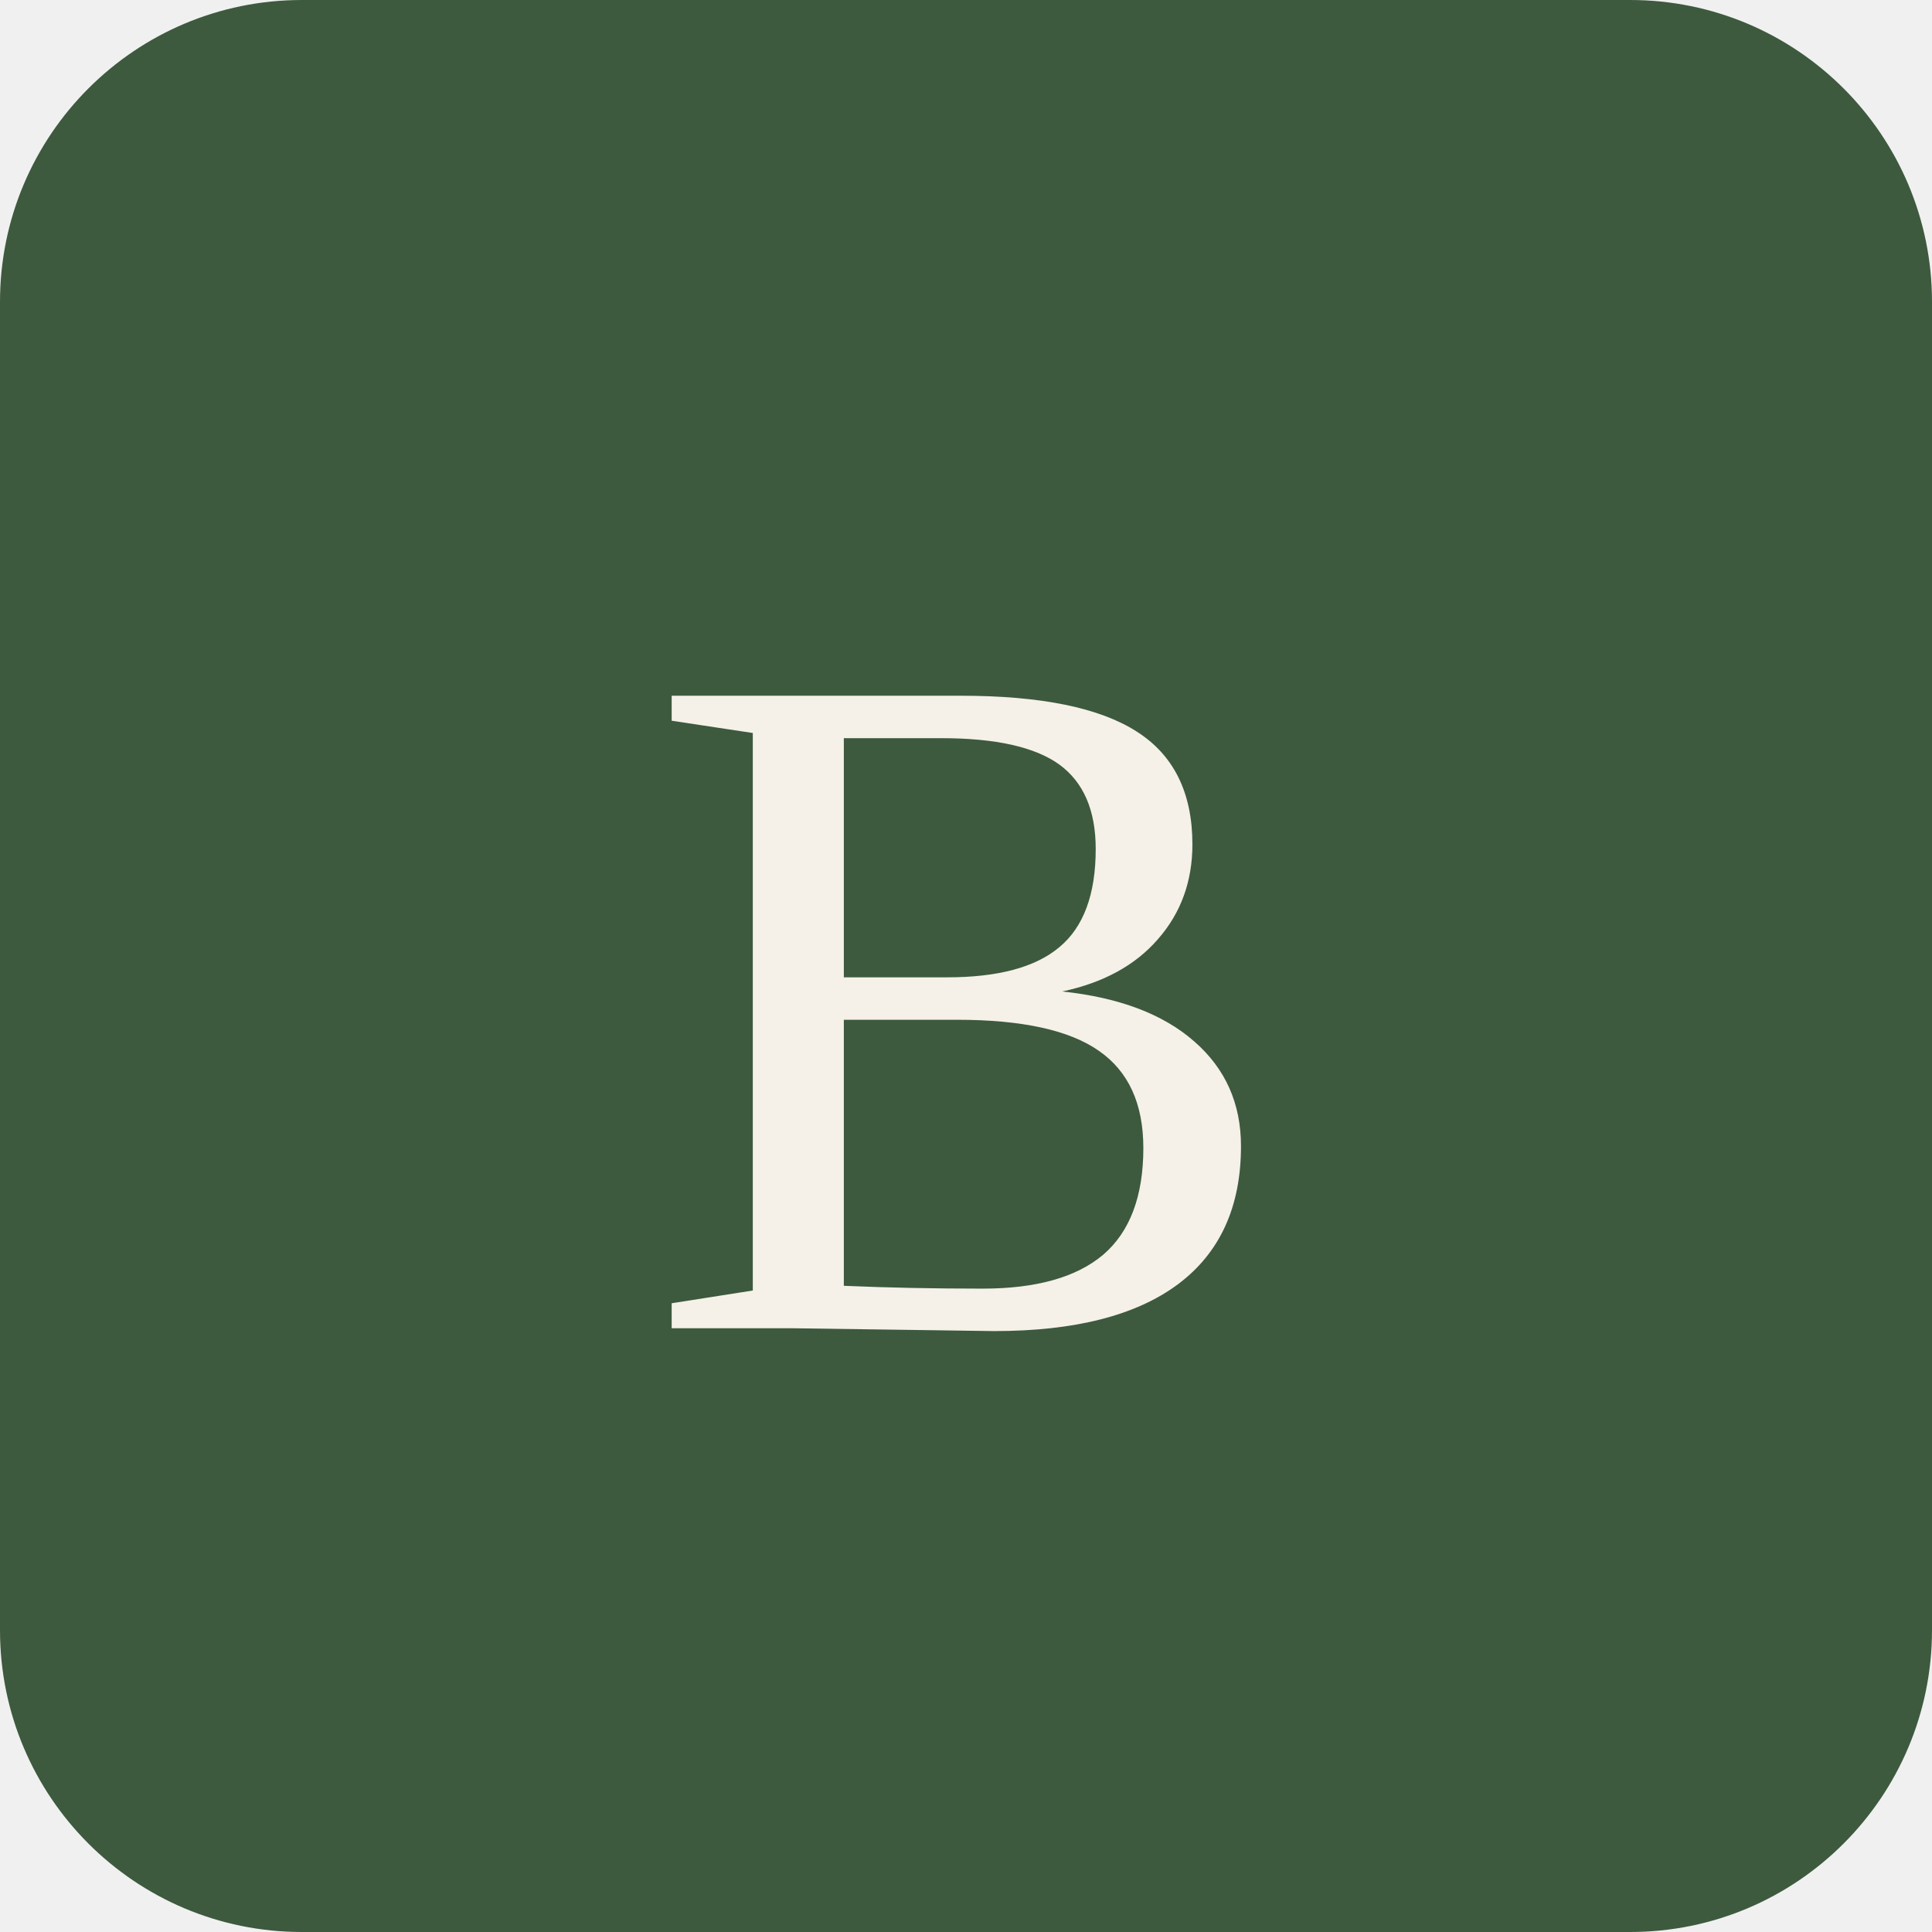
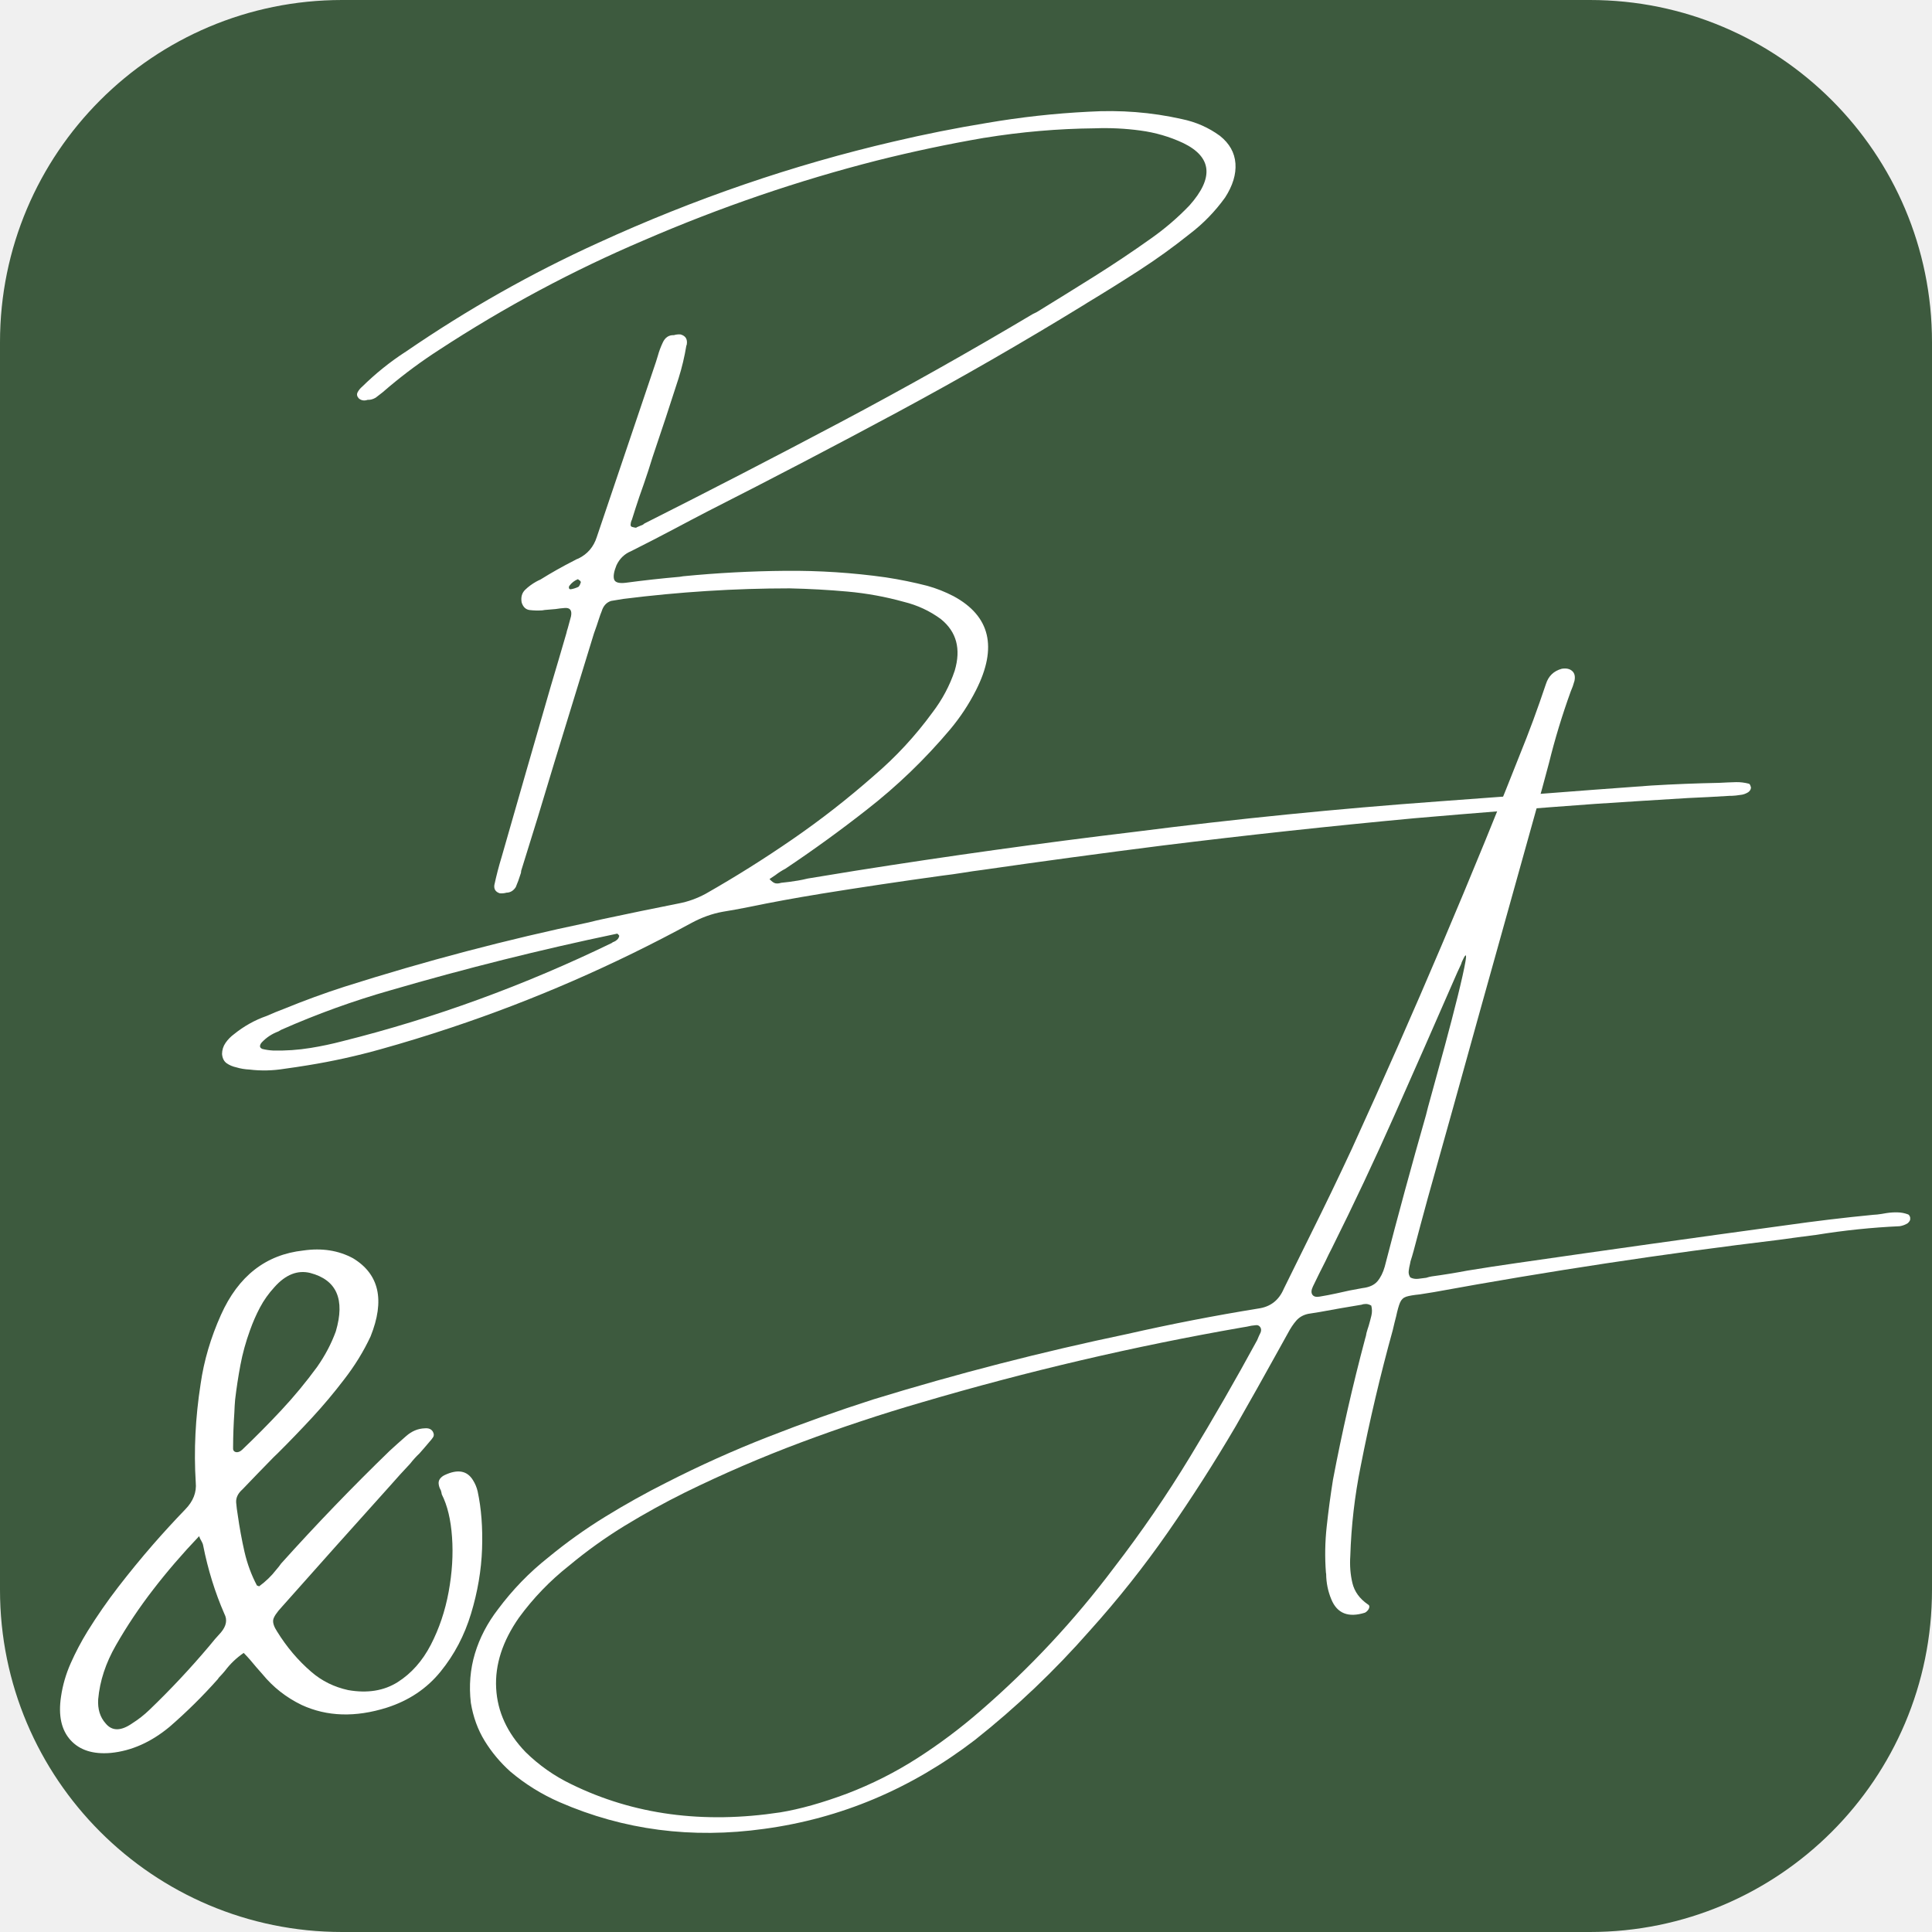
- <svg xmlns="http://www.w3.org/2000/svg" viewBox="0 0 64 64">
-   <rect width="64" height="64" rx="10" fill="#3D5A3E" />
-   <text x="32" y="44" text-anchor="middle" font-family="Georgia, 'Times New Roman', serif" font-weight="400" font-size="32" fill="#F5F1E8">B</text>
+ <svg xmlns="http://www.w3.org/2000/svg" width="512" zoomAndPan="magnify" viewBox="0 0 384 384" height="512" preserveAspectRatio="xMidYMid meet" version="1.0">
+   <defs>
+     <g />
+     <clipPath id="498b95d46a">
+       <path d="M 0 243 L 102 243 L 102 352 L 0 352 Z M 0 243 " clip-rule="nonzero" />
+     </clipPath>
+     <clipPath id="8d51e2347c">
+       <path d="M 66 124 L 384 124 L 384 373 L 66 373 Z M 66 124 " clip-rule="nonzero" />
+     </clipPath>
+     <clipPath id="9e1d32fbd8">
+       <rect x="0" width="384" y="0" height="384" />
+     </clipPath>
+   </defs>
+   <rect x="0" y="0" width="384" height="384" rx="68" fill="#3D5A3E" />
+   <g>
+     <g clip-path="url(#9e1d32fbd8)">
+       <g fill="#ffffff" fill-opacity="1">
+         <g transform="translate(38.74153, 176.8475)">
+           <g>
+             <path d="M 308.875 -21.078 C 309 -21.023 309.094 -20.906 309.156 -20.719 C 309.227 -20.531 309.27 -20.379 309.281 -20.266 C 309.25 -20.047 309.18 -19.867 309.078 -19.734 C 308.984 -19.609 308.867 -19.492 308.734 -19.391 C 308.211 -19.066 307.672 -18.883 307.109 -18.844 C 306.547 -18.75 306.004 -18.691 305.484 -18.672 C 305.211 -18.68 304.992 -18.676 304.828 -18.656 C 302.148 -18.488 299.473 -18.348 296.797 -18.234 C 290.566 -17.859 284.375 -17.469 278.219 -17.062 C 266.289 -16.195 254.359 -15.25 242.422 -14.219 C 225.723 -12.664 209.035 -10.859 192.359 -8.797 C 180.422 -7.285 168.492 -5.672 156.578 -3.953 C 155.254 -3.785 153.93 -3.594 152.609 -3.375 C 151.242 -3.156 149.898 -2.969 148.578 -2.812 C 140.473 -1.695 132.383 -0.488 124.312 0.812 L 124.156 0.844 C 119.406 1.613 114.703 2.477 110.047 3.438 C 108.297 3.789 106.578 4.102 104.891 4.375 C 102.773 4.758 100.68 5.516 98.609 6.641 C 83.141 15.047 67.254 21.961 50.953 27.391 C 46.254 28.961 41.547 30.406 36.828 31.719 C 32.109 33.039 27.332 34.094 22.5 34.875 C 20.938 35.133 19.375 35.367 17.812 35.578 C 15.457 35.961 13.133 36.016 10.844 35.734 C 9.926 35.691 9.055 35.547 8.234 35.297 C 7.504 35.141 6.863 34.867 6.312 34.484 C 5.77 34.098 5.461 33.484 5.391 32.641 C 5.398 31.828 5.633 31.086 6.094 30.422 C 6.551 29.766 7.102 29.195 7.75 28.719 C 9.75 27.102 11.922 25.891 14.266 25.078 C 15.41 24.566 16.594 24.082 17.812 23.625 C 21.707 22.031 25.664 20.582 29.688 19.281 C 45.812 14.156 62.008 9.891 78.281 6.484 C 79.258 6.234 80.211 6.008 81.141 5.812 C 86.16 4.738 91.191 3.703 96.234 2.703 C 98.035 2.359 99.797 1.723 101.516 0.797 C 107.391 -2.547 113.125 -6.145 118.719 -10 C 124.32 -13.852 129.727 -18.07 134.938 -22.656 C 139.301 -26.375 143.18 -30.562 146.578 -35.219 C 148.535 -37.781 150.016 -40.555 151.016 -43.547 C 152.297 -47.867 151.379 -51.285 148.266 -53.797 C 146.066 -55.422 143.602 -56.566 140.875 -57.234 C 137.25 -58.242 133.531 -58.922 129.719 -59.266 C 125.914 -59.609 122.078 -59.82 118.203 -59.906 C 107.305 -59.906 96.297 -59.207 85.172 -57.812 C 84.773 -57.738 84.395 -57.676 84.031 -57.625 C 83.594 -57.551 83.148 -57.477 82.703 -57.406 C 81.785 -57.102 81.164 -56.414 80.844 -55.344 C 80.656 -54.883 80.492 -54.441 80.359 -54.016 C 80.035 -52.992 79.688 -51.973 79.312 -50.953 C 76.676 -42.391 74.055 -33.852 71.453 -25.344 C 69.297 -18.113 67.094 -10.922 64.844 -3.766 C 64.844 -3.492 64.797 -3.258 64.703 -3.062 C 64.43 -2.176 64.117 -1.328 63.766 -0.516 C 63.297 0.203 62.68 0.566 61.922 0.578 C 61.484 0.703 61.039 0.742 60.594 0.703 C 59.758 0.43 59.398 -0.117 59.516 -0.953 C 59.922 -2.828 60.398 -4.672 60.953 -6.484 C 64.191 -17.805 67.438 -29.082 70.688 -40.312 C 71.758 -43.895 72.812 -47.469 73.844 -51.031 C 73.906 -51.352 73.988 -51.656 74.094 -51.938 C 74.332 -52.758 74.551 -53.562 74.75 -54.344 C 74.988 -55.562 74.551 -56.113 73.438 -56 C 72.852 -55.957 72.281 -55.891 71.719 -55.797 C 70.969 -55.742 70.234 -55.68 69.516 -55.609 C 69.398 -55.598 69.238 -55.57 69.031 -55.531 C 68.164 -55.477 67.336 -55.5 66.547 -55.594 C 65.766 -55.688 65.227 -56.191 64.938 -57.109 C 64.758 -58.16 64.992 -59 65.641 -59.625 C 66.285 -60.25 67.02 -60.789 67.844 -61.25 C 68.145 -61.414 68.422 -61.551 68.672 -61.656 C 70.859 -63.02 73.113 -64.289 75.438 -65.469 C 75.664 -65.613 75.93 -65.738 76.234 -65.844 C 78.035 -66.727 79.25 -68.148 79.875 -70.109 C 82.77 -78.711 85.676 -87.312 88.594 -95.906 C 89.582 -98.863 90.598 -101.875 91.641 -104.938 C 91.785 -105.363 91.91 -105.77 92.016 -106.156 C 92.254 -107.02 92.57 -107.875 92.969 -108.719 C 93.438 -109.77 94.18 -110.273 95.203 -110.234 C 95.648 -110.367 96.094 -110.414 96.531 -110.375 C 97.539 -110.094 97.945 -109.41 97.75 -108.328 C 97.758 -108.266 97.738 -108.227 97.688 -108.219 C 97.32 -105.977 96.801 -103.785 96.125 -101.641 C 94.457 -96.43 92.734 -91.207 90.953 -85.969 C 90.422 -84.219 89.848 -82.457 89.234 -80.688 C 88.91 -79.789 88.602 -78.914 88.312 -78.062 C 87.801 -76.539 87.305 -75.008 86.828 -73.469 C 86.828 -73.469 86.801 -73.426 86.75 -73.344 C 86.664 -73.094 86.613 -72.832 86.594 -72.562 C 86.57 -72.289 86.723 -72.129 87.047 -72.078 C 87.266 -72.016 87.477 -71.973 87.688 -71.953 L 87.844 -72.062 C 88.188 -72.219 88.586 -72.383 89.047 -72.562 C 89.141 -72.633 89.238 -72.711 89.344 -72.797 C 102.332 -79.336 115.285 -86.031 128.203 -92.875 C 141.129 -99.727 153.91 -106.914 166.547 -114.438 C 166.836 -114.594 167.102 -114.723 167.344 -114.828 C 171.195 -117.191 175.023 -119.566 178.828 -121.953 C 182.641 -124.348 186.391 -126.859 190.078 -129.484 C 192.836 -131.43 195.375 -133.613 197.688 -136.031 C 202.57 -141.52 202.148 -145.648 196.422 -148.422 C 193.734 -149.68 190.891 -150.508 187.891 -150.906 C 184.898 -151.312 181.883 -151.457 178.844 -151.344 C 171.539 -151.27 164.234 -150.641 156.922 -149.453 L 156.797 -149.438 C 149.766 -148.227 142.695 -146.734 135.594 -144.953 C 119.883 -140.953 104.41 -135.656 89.172 -129.062 C 75.117 -123.082 61.566 -115.828 48.516 -107.297 C 45.078 -105.078 41.781 -102.645 38.625 -100 C 37.738 -99.207 36.844 -98.477 35.938 -97.812 C 35.383 -97.488 34.848 -97.344 34.328 -97.375 C 33.66 -97.145 33.078 -97.238 32.578 -97.656 C 32.203 -98.062 32.125 -98.473 32.344 -98.891 C 32.562 -99.305 32.863 -99.676 33.25 -100 C 35.914 -102.613 38.754 -104.898 41.766 -106.859 C 41.828 -106.867 41.879 -106.898 41.922 -106.953 C 54.172 -115.359 66.926 -122.57 80.188 -128.594 C 99.301 -137.352 118.848 -144.055 138.828 -148.703 C 145.016 -150.16 151.203 -151.395 157.391 -152.406 C 164.117 -153.562 170.852 -154.305 177.594 -154.641 C 183.945 -155.023 190.125 -154.539 196.125 -153.188 C 198.938 -152.613 201.473 -151.5 203.734 -149.844 C 205.629 -148.332 206.656 -146.504 206.812 -144.359 C 206.969 -142.211 206.281 -139.953 204.75 -137.578 C 202.75 -134.805 200.41 -132.398 197.734 -130.359 C 194.516 -127.785 191.188 -125.383 187.75 -123.156 C 184.32 -120.938 180.852 -118.77 177.344 -116.656 C 177.238 -116.582 177.094 -116.488 176.906 -116.375 C 164.695 -108.875 152.32 -101.75 139.781 -95 C 127.25 -88.258 114.641 -81.672 101.953 -75.234 C 99.816 -74.129 97.688 -73.008 95.562 -71.875 C 92.613 -70.312 89.656 -68.785 86.688 -67.297 C 85.375 -66.754 84.406 -65.816 83.781 -64.484 C 83.281 -63.242 83.125 -62.316 83.312 -61.703 C 83.5 -61.086 84.266 -60.859 85.609 -61.016 C 89.18 -61.492 92.766 -61.891 96.359 -62.203 C 96.617 -62.242 96.844 -62.281 97.031 -62.312 C 103.844 -62.977 110.613 -63.336 117.344 -63.391 C 124.07 -63.453 130.723 -63.02 137.297 -62.094 C 140.117 -61.664 142.879 -61.102 145.578 -60.406 C 147.379 -59.906 149.117 -59.219 150.797 -58.344 C 158.066 -54.406 159.555 -48.191 155.266 -39.703 C 153.848 -36.898 152.129 -34.289 150.109 -31.875 C 145.086 -25.914 139.539 -20.578 133.469 -15.859 C 128.219 -11.742 122.844 -7.848 117.344 -4.172 C 116.688 -3.836 116.02 -3.41 115.344 -2.891 C 115.008 -2.66 114.629 -2.406 114.203 -2.125 C 114.672 -1.625 115.066 -1.344 115.391 -1.281 C 115.723 -1.219 116.086 -1.25 116.484 -1.375 C 116.484 -1.375 116.516 -1.379 116.578 -1.391 C 117.629 -1.492 118.656 -1.629 119.656 -1.797 L 119.781 -1.812 C 120.457 -1.926 121.133 -2.066 121.812 -2.234 C 124.938 -2.742 128.062 -3.254 131.188 -3.766 C 149.758 -6.711 168.301 -9.297 186.812 -11.516 C 206.926 -14.086 227.047 -16.102 247.172 -17.562 C 253.566 -18.039 259.969 -18.516 266.375 -18.984 C 274.082 -19.586 281.789 -20.164 289.5 -20.719 C 294 -20.988 298.488 -21.164 302.969 -21.25 C 304.039 -21.312 305.156 -21.359 306.312 -21.391 C 307.133 -21.41 307.988 -21.305 308.875 -21.078 Z M 76.219 -60.203 C 76.32 -60.285 76.422 -60.426 76.516 -60.625 C 76.609 -60.832 76.672 -60.992 76.703 -61.109 C 76.68 -61.254 76.633 -61.352 76.562 -61.406 C 76.5 -61.457 76.391 -61.535 76.234 -61.641 C 76.234 -61.641 76.203 -61.672 76.141 -61.734 C 75.461 -61.473 74.891 -61.031 74.422 -60.406 C 74.328 -60.238 74.305 -60.078 74.359 -59.922 C 74.41 -59.766 74.539 -59.703 74.75 -59.734 C 75.227 -59.816 75.719 -59.973 76.219 -60.203 Z M 82.891 10.562 C 82.992 10.445 83.109 10.379 83.234 10.359 C 83.461 10.273 83.688 10.133 83.906 9.938 C 84.133 9.738 84.281 9.473 84.344 9.141 C 84.188 8.91 84.051 8.77 83.938 8.719 C 83.852 8.738 83.781 8.754 83.719 8.766 C 68.719 11.898 53.766 15.641 38.859 19.984 C 31.492 22.078 24.25 24.695 17.125 27.844 C 16.957 27.957 16.781 28.062 16.594 28.156 C 15.332 28.625 14.242 29.336 13.328 30.297 C 13.098 30.535 12.969 30.781 12.938 31.031 C 12.906 31.289 13.062 31.492 13.406 31.641 C 14.07 31.805 14.773 31.91 15.516 31.953 C 18.004 32.016 20.5 31.844 23 31.438 C 25.133 31.094 27.25 30.645 29.344 30.094 C 47.602 25.531 65.453 19.02 82.891 10.562 Z M 82.891 10.562 " />
+           </g>
+         </g>
+       </g>
+       <g clip-path="url(#498b95d46a)">
+         <g fill="#ffffff" fill-opacity="1">
+           <g transform="translate(9.297643, 343.5142)">
+             <g>
+               <path d="M 84.703 -49.328 C 85.141 -48.641 85.453 -47.891 85.641 -47.078 C 86.367 -43.711 86.66 -39.906 86.516 -35.656 C 86.367 -31.414 85.641 -27.129 84.328 -22.797 C 83.023 -18.473 81.004 -14.629 78.266 -11.266 C 75.535 -7.898 71.977 -5.516 67.594 -4.109 C 61.344 -2.141 55.695 -2.316 50.656 -4.641 C 47.582 -6.129 44.984 -8.172 42.859 -10.766 C 42.055 -11.66 41.254 -12.594 40.453 -13.562 C 40.078 -14 39.641 -14.473 39.141 -14.984 C 37.691 -13.992 36.441 -12.797 35.391 -11.391 C 35.023 -10.953 34.656 -10.539 34.281 -10.156 C 34.195 -10.082 34.113 -9.969 34.031 -9.812 C 31.039 -6.438 27.832 -3.266 24.406 -0.297 C 20.727 2.754 16.844 4.484 12.75 4.891 C 9.219 5.203 6.539 4.352 4.719 2.344 C 2.895 0.332 2.266 -2.539 2.828 -6.281 C 3.16 -8.57 3.805 -10.797 4.766 -12.953 C 5.723 -15.109 6.836 -17.223 8.109 -19.297 C 10.004 -22.348 12.047 -25.289 14.234 -28.125 C 16.43 -30.969 18.723 -33.766 21.109 -36.516 C 23.172 -38.879 25.305 -41.207 27.516 -43.5 C 29.109 -45.125 29.805 -46.914 29.609 -48.875 C 29.211 -55.227 29.535 -61.754 30.578 -68.453 C 31.234 -73.055 32.582 -77.633 34.625 -82.188 C 38.082 -89.895 43.539 -94.156 51 -94.969 C 54.695 -95.5 57.988 -94.984 60.875 -93.422 C 66.082 -90.266 67.242 -85.086 64.359 -77.891 C 62.973 -74.922 61.219 -72.066 59.094 -69.328 C 57.094 -66.703 54.973 -64.176 52.734 -61.75 C 50.492 -59.332 48.219 -56.973 45.906 -54.672 C 45.625 -54.391 45.348 -54.125 45.078 -53.875 C 42.973 -51.727 40.91 -49.598 38.891 -47.484 C 37.992 -46.691 37.578 -45.82 37.641 -44.875 C 37.711 -44.039 37.816 -43.223 37.953 -42.422 C 38.305 -39.922 38.754 -37.473 39.297 -35.078 C 39.848 -32.691 40.672 -30.461 41.766 -28.391 C 41.859 -28.348 41.969 -28.305 42.094 -28.266 C 42.164 -28.234 42.203 -28.219 42.203 -28.219 C 43.523 -29.188 44.66 -30.285 45.609 -31.516 C 45.941 -31.891 46.266 -32.301 46.578 -32.75 C 53.523 -40.477 60.711 -47.941 68.141 -55.141 C 69.203 -56.117 70.297 -57.098 71.422 -58.078 C 72.547 -59.066 73.781 -59.582 75.125 -59.625 C 75.906 -59.695 76.445 -59.469 76.75 -58.938 C 76.977 -58.508 76.984 -58.141 76.766 -57.828 C 76.555 -57.516 76.312 -57.207 76.031 -56.906 C 75.395 -56.145 74.742 -55.391 74.078 -54.641 C 73.422 -54.023 72.805 -53.348 72.234 -52.609 C 70.867 -51.16 69.531 -49.688 68.219 -48.188 C 61.051 -40.227 53.91 -32.238 46.797 -24.219 C 45.691 -23.031 45.094 -22.133 45 -21.531 C 44.914 -20.926 45.176 -20.16 45.781 -19.234 C 47.688 -16.148 49.953 -13.477 52.578 -11.219 C 54.66 -9.414 57.102 -8.207 59.906 -7.594 C 63.727 -6.926 67.004 -7.453 69.734 -9.172 C 72.461 -10.898 74.66 -13.375 76.328 -16.594 C 77.992 -19.812 79.176 -23.32 79.875 -27.125 C 80.57 -30.926 80.797 -34.555 80.547 -38.016 C 80.305 -41.473 79.629 -44.297 78.516 -46.484 C 78.461 -46.805 78.395 -47.086 78.312 -47.328 C 78.102 -47.672 77.969 -48.047 77.906 -48.453 C 77.832 -48.879 77.91 -49.254 78.141 -49.578 C 78.379 -49.898 78.703 -50.156 79.109 -50.344 C 81.68 -51.551 83.547 -51.211 84.703 -49.328 Z M 40.391 -79.109 C 39.547 -76.785 38.91 -74.477 38.484 -72.188 C 38.055 -69.906 37.707 -67.625 37.438 -65.344 C 37.363 -64.5 37.312 -63.629 37.281 -62.734 C 37.125 -60.453 37.039 -58.156 37.031 -55.844 C 36.977 -55.32 37.156 -55.008 37.562 -54.906 C 37.977 -54.812 38.398 -54.961 38.828 -55.359 C 41.504 -57.91 44.098 -60.531 46.609 -63.219 C 49.129 -65.914 51.5 -68.781 53.719 -71.812 C 55.32 -74.094 56.566 -76.457 57.453 -78.906 C 59.316 -85.25 57.625 -89.113 52.375 -90.5 C 49.852 -91.125 47.477 -90.188 45.25 -87.688 C 44.094 -86.426 43.133 -85.078 42.375 -83.641 C 41.613 -82.203 40.953 -80.691 40.391 -79.109 Z M 34.625 -19.062 C 35.695 -20.344 35.922 -21.57 35.297 -22.75 C 33.441 -27 32.035 -31.535 31.078 -36.359 C 31.035 -36.617 30.91 -36.926 30.703 -37.281 C 30.547 -37.508 30.406 -37.812 30.281 -38.188 C 26.945 -34.688 23.91 -31.16 21.172 -27.609 C 18.43 -24.066 15.961 -20.379 13.766 -16.547 C 11.723 -13.004 10.539 -9.414 10.219 -5.781 C 10.094 -3.82 10.582 -2.223 11.688 -0.984 C 12.969 0.586 14.738 0.582 17 -1 C 18.207 -1.758 19.344 -2.648 20.406 -3.672 C 24.57 -7.672 28.535 -11.898 32.297 -16.359 C 33.016 -17.266 33.789 -18.164 34.625 -19.062 Z M 34.625 -19.062 " />
+             </g>
+           </g>
+         </g>
+       </g>
+       <g fill="#ffffff" fill-opacity="1">
+         <g transform="translate(109.8266, 327.1859)">
+           <g />
+         </g>
+       </g>
+       <g clip-path="url(#8d51e2347c)">
+         <g fill="#ffffff" fill-opacity="1">
+           <g transform="translate(153.4899, 320.094)">
+             <g>
+               <path d="M 224.094 -76.375 C 218.562 -76.125 213.035 -75.551 207.516 -74.656 C 205.086 -74.352 202.625 -74.023 200.125 -73.672 C 177.195 -70.91 154.336 -67.445 131.547 -63.281 C 130.41 -63.094 129.469 -62.941 128.719 -62.828 C 127.457 -62.703 126.547 -62.547 125.984 -62.359 C 125.43 -62.172 125.031 -61.785 124.781 -61.203 C 124.531 -60.617 124.27 -59.695 124 -58.438 C 123.801 -57.695 123.578 -56.785 123.328 -55.703 C 120.859 -46.773 118.734 -37.758 116.953 -28.656 C 115.766 -22.781 115.078 -16.832 114.891 -10.812 C 114.766 -8.938 114.906 -7.148 115.312 -5.453 C 115.719 -3.754 116.742 -2.336 118.391 -1.203 C 118.609 -1.086 118.703 -0.914 118.672 -0.688 C 118.648 -0.469 118.551 -0.25 118.375 -0.031 C 118.207 0.176 118.02 0.332 117.812 0.438 C 114.508 1.477 112.281 0.598 111.125 -2.203 C 110.457 -3.797 110.113 -5.477 110.094 -7.25 C 110.062 -7.395 110.047 -7.492 110.047 -7.547 C 109.816 -10.578 109.867 -13.625 110.203 -16.688 C 110.535 -19.758 110.953 -22.863 111.453 -26 C 113.234 -35.375 115.359 -44.695 117.828 -53.969 C 117.961 -54.363 118.055 -54.758 118.109 -55.156 C 118.234 -55.613 118.379 -56.086 118.547 -56.578 C 118.742 -57.254 118.922 -57.922 119.078 -58.578 C 119.242 -59.242 119.238 -59.914 119.062 -60.594 C 118.707 -60.801 118.367 -60.91 118.047 -60.922 C 117.723 -60.93 117.41 -60.879 117.109 -60.766 C 117.047 -60.754 116.973 -60.742 116.891 -60.734 C 114.223 -60.297 111.539 -59.828 108.844 -59.328 C 108.102 -59.203 107.32 -59.078 106.5 -58.953 C 105.52 -58.734 104.734 -58.281 104.141 -57.594 C 103.555 -56.914 103.02 -56.113 102.531 -55.188 C 101.875 -54.008 101.219 -52.828 100.562 -51.641 C 97.789 -46.617 94.984 -41.625 92.141 -36.656 C 87.91 -29.445 83.414 -22.422 78.656 -15.578 C 73.895 -8.734 68.719 -2.207 63.125 4 C 56.133 11.969 48.516 19.219 40.266 25.75 C 27.617 35.445 13.66 41.332 -1.609 43.406 C -15.984 45.414 -29.531 43.648 -42.25 38.109 C -45.82 36.555 -49.098 34.52 -52.078 32 C -54.086 30.188 -55.781 28.16 -57.156 25.922 C -58.531 23.68 -59.445 21.16 -59.906 18.359 C -60.301 14.953 -60.031 11.688 -59.094 8.562 C -58.156 5.445 -56.625 2.508 -54.5 -0.25 C -51.613 -4.125 -48.297 -7.547 -44.547 -10.516 C -40.91 -13.516 -37.113 -16.227 -33.156 -18.656 C -29.195 -21.094 -25.164 -23.344 -21.062 -25.406 C -14.438 -28.789 -7.68 -31.828 -0.797 -34.516 C 6.086 -37.211 13.035 -39.688 20.047 -41.938 C 36.723 -47.062 53.562 -51.398 70.562 -54.953 C 79.238 -56.922 87.926 -58.609 96.625 -60.016 C 99.02 -60.348 100.703 -61.656 101.672 -63.938 C 103.453 -67.551 105.242 -71.18 107.047 -74.828 C 109.836 -80.422 112.566 -86.086 115.234 -91.828 C 127.535 -118.742 139.094 -145.938 149.906 -173.406 C 150.82 -175.75 151.695 -178.117 152.531 -180.516 C 152.926 -181.691 153.344 -182.906 153.781 -184.156 C 154.281 -185.727 155.328 -186.734 156.922 -187.172 C 157.805 -187.316 158.492 -187.172 158.984 -186.734 C 159.473 -186.305 159.629 -185.656 159.453 -184.781 C 159.254 -184.039 159.004 -183.332 158.703 -182.656 C 156.992 -177.926 155.555 -173.195 154.391 -168.469 C 153.93 -166.789 153.488 -165.145 153.062 -163.531 C 148.801 -148.227 144.52 -132.898 140.219 -117.547 C 136.945 -105.711 133.641 -93.852 130.297 -81.969 C 129.336 -78.457 128.398 -74.969 127.484 -71.5 C 127.285 -70.77 127.078 -70.066 126.859 -69.391 C 126.828 -69.234 126.797 -69.07 126.766 -68.906 C 126.641 -68.406 126.551 -67.926 126.5 -67.469 C 126.445 -67.008 126.555 -66.582 126.828 -66.188 C 127.297 -65.945 127.816 -65.859 128.391 -65.922 C 128.973 -65.984 129.504 -66.051 129.984 -66.125 C 130.359 -66.25 130.707 -66.336 131.031 -66.391 C 133.395 -66.711 135.766 -67.098 138.141 -67.547 C 141.379 -68.078 144.641 -68.578 147.922 -69.047 C 165.711 -71.617 183.523 -74.117 201.359 -76.547 C 207.203 -77.379 213.023 -78.078 218.828 -78.641 C 219.336 -78.66 219.879 -78.719 220.453 -78.812 C 220.766 -78.863 221.102 -78.922 221.469 -78.984 C 222.219 -79.098 222.945 -79.145 223.656 -79.125 C 224.375 -79.113 225.078 -78.977 225.766 -78.719 C 225.898 -78.656 226.008 -78.531 226.094 -78.344 C 226.176 -78.164 226.203 -78.02 226.172 -77.906 C 226.203 -77.719 226.148 -77.531 226.016 -77.344 C 225.879 -77.156 225.758 -77.023 225.656 -76.953 C 225.188 -76.66 224.664 -76.469 224.094 -76.375 Z M 97.078 -55.281 C 97.223 -55.707 97.188 -56.062 96.969 -56.344 C 96.758 -56.633 96.473 -56.754 96.109 -56.703 C 95.535 -56.66 94.938 -56.562 94.312 -56.406 C 94.008 -56.352 93.695 -56.301 93.375 -56.25 C 71.957 -52.52 50.727 -47.555 29.688 -41.359 C 21.645 -39.023 13.688 -36.383 5.812 -33.438 C -2.051 -30.5 -9.781 -27.164 -17.375 -23.438 C -21.426 -21.426 -25.391 -19.238 -29.266 -16.875 C -33.141 -14.508 -36.859 -11.844 -40.422 -8.875 C -44.18 -5.906 -47.484 -2.477 -50.328 1.406 C -53.609 6.094 -55.125 10.773 -54.875 15.453 C -54.625 20.129 -52.676 24.359 -49.031 28.141 C -46.352 30.773 -43.32 32.906 -39.938 34.531 C -27.57 40.594 -13.723 42.457 1.609 40.125 C 5.535 39.477 9.961 38.234 14.891 36.391 C 19.773 34.523 24.406 32.191 28.781 29.391 C 33.164 26.586 37.359 23.445 41.359 19.969 C 51.203 11.457 60.055 1.969 67.922 -8.5 C 73.391 -15.594 78.438 -22.953 83.062 -30.578 C 87.695 -38.203 92.133 -45.914 96.375 -53.719 C 96.602 -54.281 96.836 -54.801 97.078 -55.281 Z M 121.734 -68.328 C 124.336 -78.391 127.07 -88.438 129.938 -98.469 C 130.051 -99.008 130.473 -100.582 131.203 -103.188 C 131.93 -105.801 132.766 -108.844 133.703 -112.312 C 134.641 -115.781 135.488 -119.047 136.25 -122.109 C 137.008 -125.18 137.52 -127.473 137.781 -128.984 C 138.039 -130.492 137.867 -130.609 137.266 -129.328 C 137.109 -129.035 136.992 -128.75 136.922 -128.469 C 136.398 -127.363 135.906 -126.266 135.438 -125.172 C 131.551 -116.254 127.629 -107.344 123.672 -98.438 C 119.723 -89.539 115.578 -80.734 111.234 -72.016 C 110.797 -71.18 110.363 -70.305 109.938 -69.391 C 109.094 -67.742 108.27 -66.082 107.469 -64.406 C 107.133 -63.707 107.094 -63.164 107.344 -62.781 C 107.602 -62.395 108.07 -62.258 108.75 -62.375 C 109.883 -62.562 111.004 -62.773 112.109 -63.016 C 113.848 -63.43 115.586 -63.785 117.328 -64.078 C 118.66 -64.234 119.645 -64.68 120.281 -65.422 C 120.914 -66.172 121.398 -67.141 121.734 -68.328 Z M 121.734 -68.328 " />
+             </g>
+           </g>
+         </g>
+       </g>
+     </g>
+   </g>
</svg>
